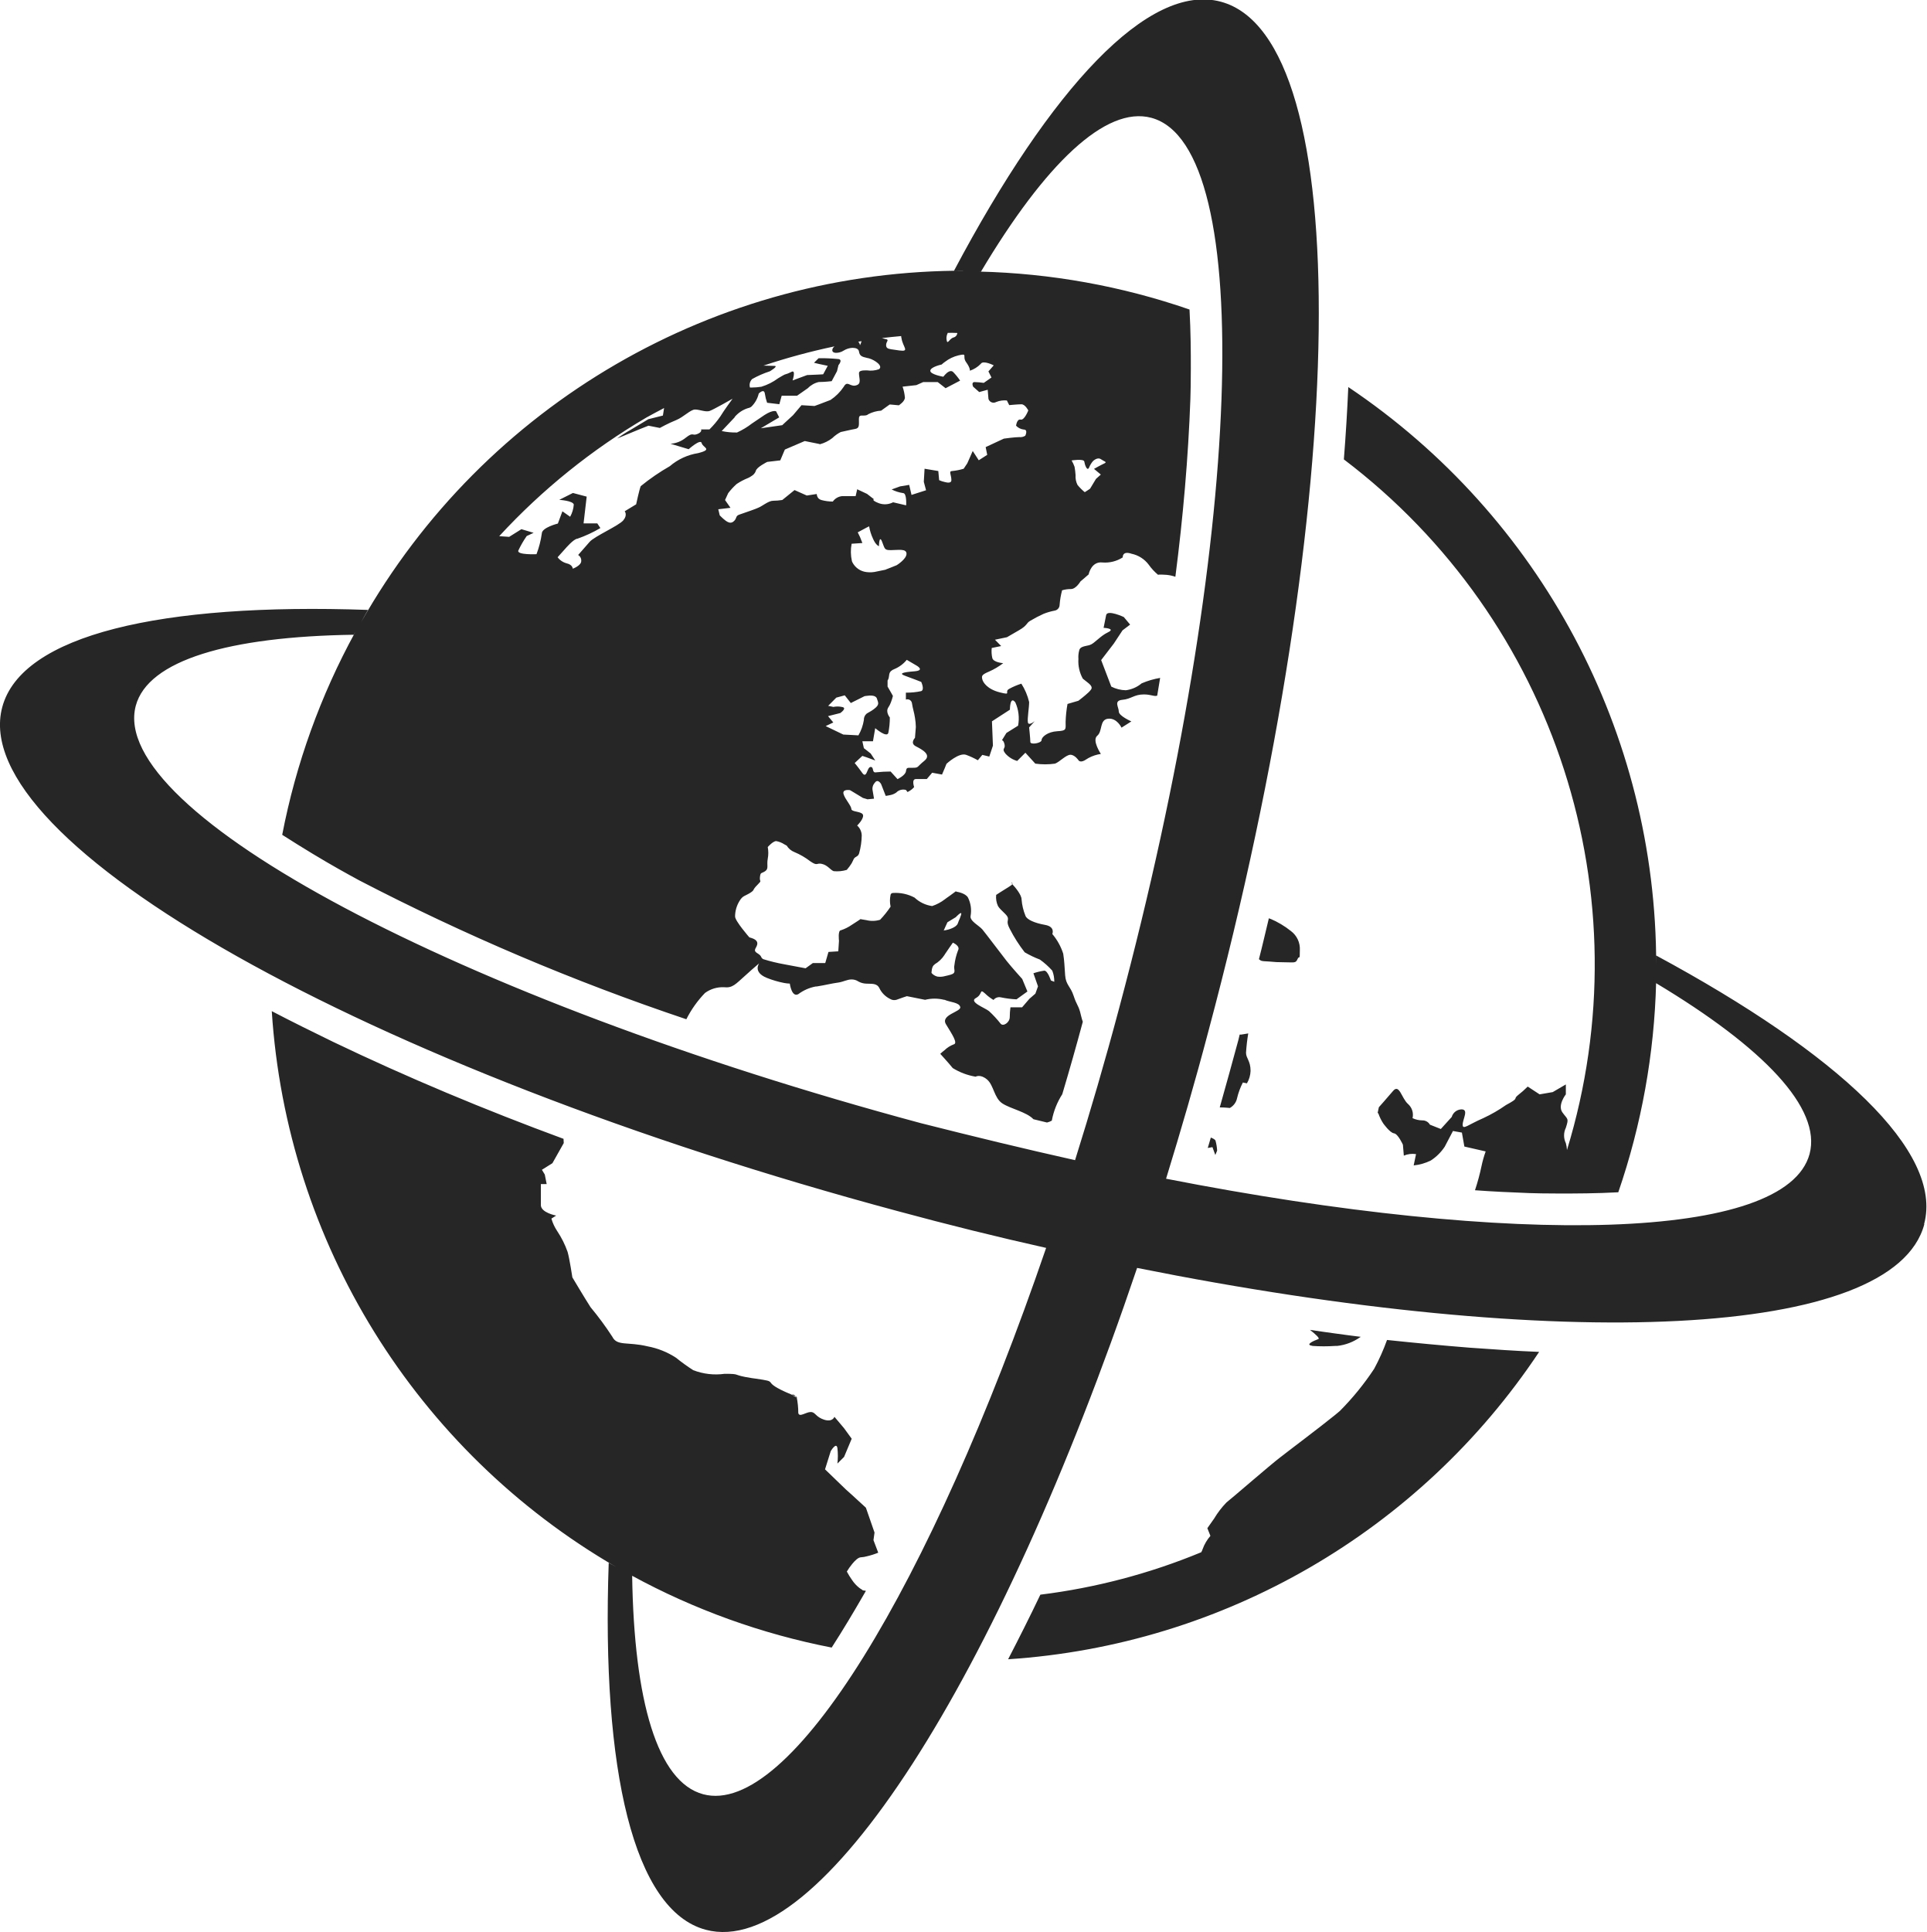
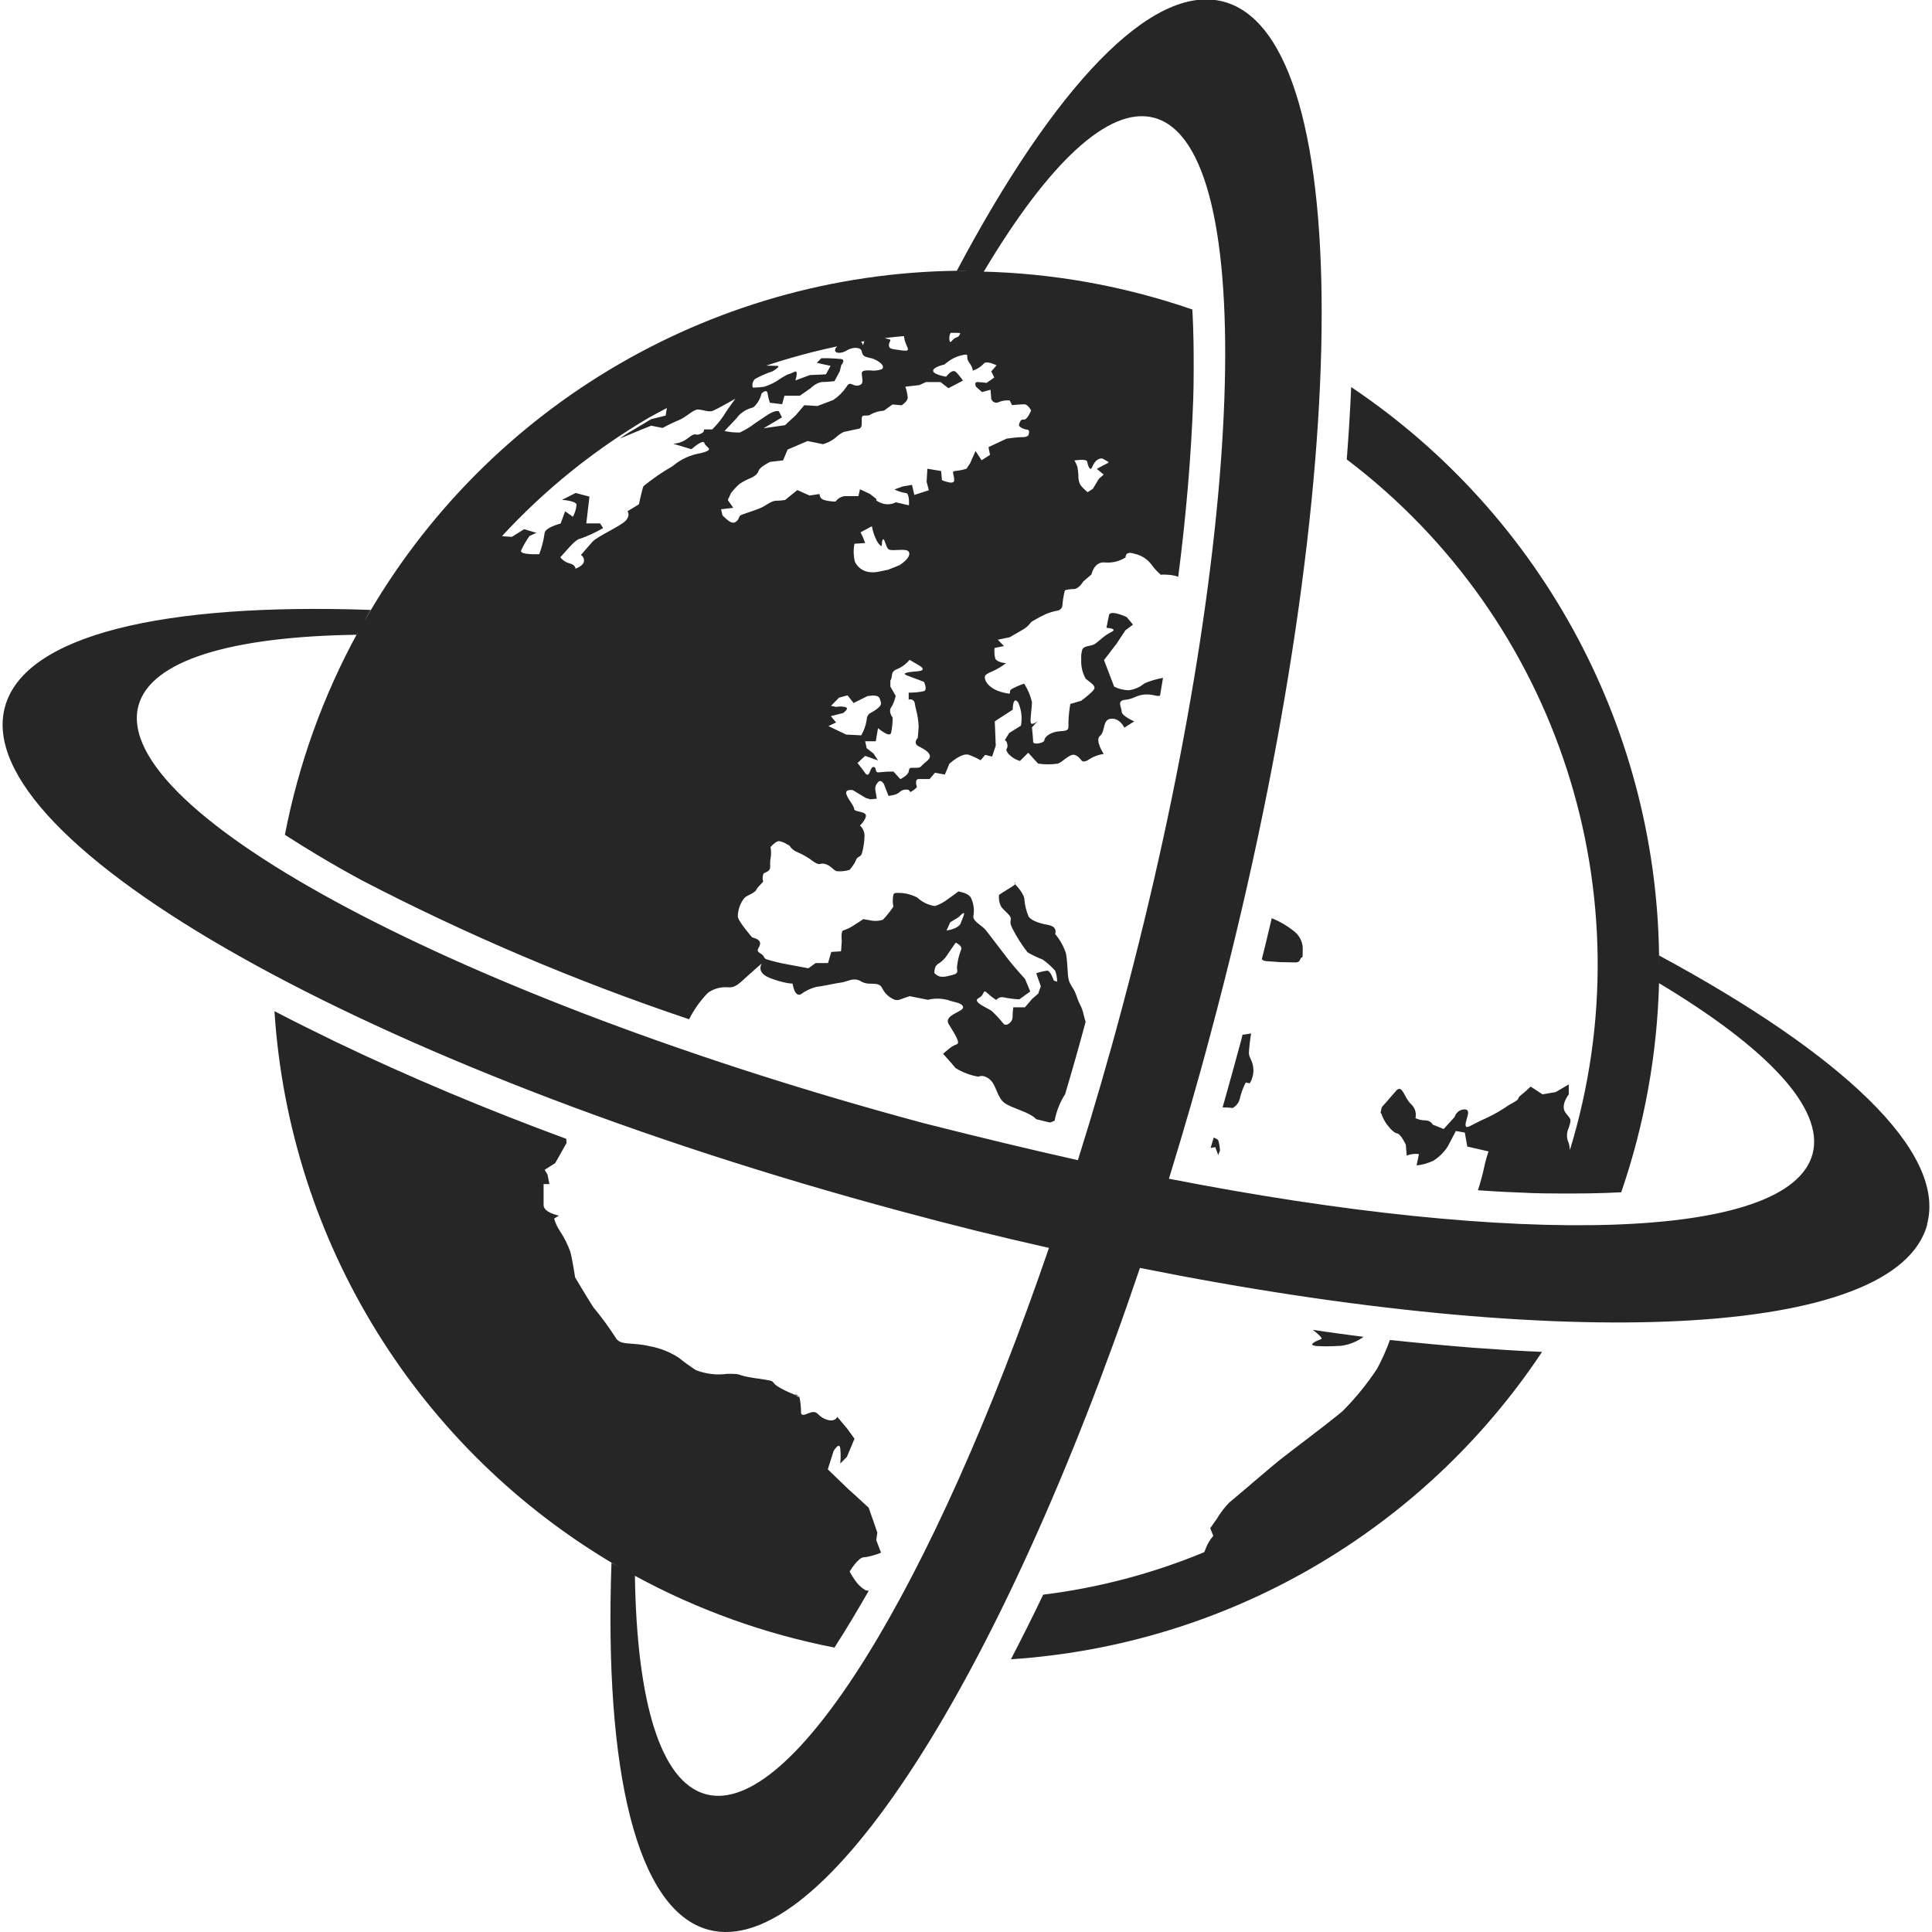
- <svg xmlns="http://www.w3.org/2000/svg" width="53.005" height="53.15" viewBox="0 0 53.005 53.15">
+ <svg xmlns="http://www.w3.org/2000/svg" width="35" height="35" viewBox="0 0 53.005 53.15">
  <defs>
    <style>.a{fill:#262626;}</style>
  </defs>
  <path class="a" d="M629.081,2179.4c.64.045,1.284.091,1.916.116a19.042,19.042,0,0,1-14.611,8.456c.3-.581.6-1.174.887-1.777a17.054,17.054,0,0,0,4.426-1.167.374.374,0,0,0,.039-.086,1.153,1.153,0,0,1,.214-.365l-.084-.211.186-.264a2.4,2.4,0,0,1,.34-.444c.131-.1,1.229-1.053,1.468-1.232.207-.164,1.119-.848,1.518-1.173.055-.043.1-.086.135-.113a7.542,7.542,0,0,0,.943-1.159,5.827,5.827,0,0,0,.354-.793h0C627.57,2179.268,628.33,2179.34,629.081,2179.4Zm-18.612,1.292c-.072-.011.021.039.082.072A.115.115,0,0,0,610.469,2180.688Zm14.288-1.34a4.622,4.622,0,0,0,.626,0h.056a1.346,1.346,0,0,0,.63-.238l.022-.012h0c-.232-.03-.471-.059-.7-.092s-.466-.063-.7-.1c.165.128.277.234.231.253C624.783,2179.215,624.547,2179.321,624.756,2179.348Zm-14.2,1.412a.01.01,0,0,1,0,.007C610.622,2180.8,610.595,2180.783,610.552,2180.759Zm5.919-14.154.028.032C616.515,2166.609,616.471,2166.605,616.471,2166.605Zm6.322,4.177h-.041l-.036.151c-.167.612-.335,1.233-.512,1.852.143,0,.277.016.277.016a.4.4,0,0,0,.2-.272,1.912,1.912,0,0,1,.159-.429l.112.023a.728.728,0,0,0,.1-.342c0-.281-.125-.344-.125-.5a5.117,5.117,0,0,1,.061-.531Zm-.835,2.835-.084.284.129-.023.079.216c.031-.069.05-.122.05-.122a1.308,1.308,0,0,0-.044-.27C622.083,2173.673,622.024,2173.643,621.958,2173.618Zm1.639-6.016-.041-.021c-.092.378-.177.755-.274,1.128.066.041.019.053.284.064a3.433,3.433,0,0,0,.4.02c.282,0,.327.034.377-.085s.065.065.065-.246a.613.613,0,0,0-.246-.528A2.419,2.419,0,0,0,623.6,2167.6Zm17.993,8.4c-.844,3.156-10.019,3.533-21.66,1.2-3.811,11.273-8.724,19.05-11.871,18.207-1.985-.534-2.868-4.391-2.668-10.094.069.036.137.078.2.112a19.092,19.092,0,0,1-9.471-15.289c.553.289,1.115.566,1.686.844,2.039.978,4.178,1.872,6.348,2.671h-.006l.006.114-.312.554-.289.181.079.131.052.262h-.16v.578c0,.21.421.289.421.289l-.131.083a1.231,1.231,0,0,0,.158.341,2.549,2.549,0,0,1,.288.576c.053.184.131.7.131.7s.344.578.5.82a8.6,8.6,0,0,1,.6.814c.131.263.419.131.968.263a2.149,2.149,0,0,1,.784.314,5.154,5.154,0,0,0,.474.342,1.728,1.728,0,0,0,.863.1c.477,0,.166.028.748.118l.094.013c.7.1.146.053.812.359l.027.012c.163.072.249.106.3.131a2.143,2.143,0,0,1,.046.444c.027.131.211-.026.342-.026.1,0,.124.078.238.151a.552.552,0,0,0,.128.059c.235.078.287-.078.287-.078l.265.314.21.289-.21.5-.183.183a1.863,1.863,0,0,0,0-.425c-.029-.181-.184.084-.184.084l-.157.5.574.554.174.156.376.345.024.067.214.617-.029.209.131.345a2.028,2.028,0,0,1-.316.1.7.7,0,0,1-.155.026c-.078,0-.169.091-.245.183a1.761,1.761,0,0,0-.148.21,2.089,2.089,0,0,0,.148.239.915.915,0,0,0,.193.208c.036.03.07.042.1.07.029,0,.056.011.084.014a.229.229,0,0,1-.019.033h0l-.078.134h0c-.228.394-.514.879-.845,1.393a19.134,19.134,0,0,1-5.5-1.98l.01,0c.051,3.444.694,5.677,1.953,6.015,2.383.64,6.247-5.723,9.438-15.03q-2.012-.45-4.086-1.012c-14.6-3.924-25.635-10.132-24.637-13.865.533-1.99,4.374-2.874,10.062-2.674-.065.112-.128.229-.189.34a19.038,19.038,0,0,1,16.667-9.672c-.115,0-.233-.005-.351,0,2.67-5.035,5.359-7.933,7.341-7.4,3.723,1,3.571,13.687-.343,28.325-.365,1.387-.76,2.741-1.164,4.055,9.635,1.885,17.058,1.712,17.706-.679.337-1.26-1.273-2.933-4.222-4.7v-.023a19.234,19.234,0,0,1-1.041,5.775c-.609.033-1.169.034-1.622.034h0c-.369,0-.659-.006-.83-.012-.5-.019-.991-.041-1.491-.078a6.085,6.085,0,0,0,.179-.661,3.006,3.006,0,0,1,.115-.407l-.586-.134-.068-.384-.246-.044-.227.433a1.32,1.32,0,0,1-.383.379,1.373,1.373,0,0,1-.471.135l.065-.311a.618.618,0,0,0-.336.042l-.025-.3s-.134-.3-.246-.314-.295-.272-.295-.272a1.224,1.224,0,0,1-.134-.273.113.113,0,0,0-.02-.018l.033-.155s.213-.237.39-.447.235.209.417.362a.4.4,0,0,1,.12.386.644.644,0,0,0,.268.061.234.234,0,0,1,.21.118l.3.119.3-.331a.289.289,0,0,1,.268-.209c.209,0,.033.268.033.422s.149,0,.566-.18a4.035,4.035,0,0,0,.626-.361c.39-.209.181-.15.327-.269a2.821,2.821,0,0,0,.271-.239l.327.214.361-.062.361-.211v.273s-.238.3-.092.5.178.15.092.42a.48.48,0,0,0,0,.422.85.85,0,0,1,.031.19,17.441,17.441,0,0,0-6.139-19q.079-1,.122-1.99a19.136,19.136,0,0,1,8.472,15.9c0-.087,0-.173,0-.262C639.233,2171.317,642.122,2174.01,641.59,2176Zm-22.846-20.782s.189-.106.282-.149,0-.052-.094-.118-.215.052-.215.052a.62.62,0,0,0-.106.173.112.112,0,0,1-.014.027c-.051.063-.107-.1-.12-.186s-.361-.03-.349-.03a.965.965,0,0,1,.081.174,2.144,2.144,0,0,1,.028.229.512.512,0,0,0,.053.269,1.329,1.329,0,0,0,.2.2l.107-.069.039-.027.162-.269.134-.12Zm-2.144-1.19s.022-.19.126-.166.21-.253.21-.253-.086-.168-.188-.168-.337.023-.337.023l-.064-.128a.627.627,0,0,0-.294.042.147.147,0,0,1-.213-.084l-.021-.253-.233.064-.167-.148s-.062-.127.041-.127a2.118,2.118,0,0,1,.251.022l.212-.148-.084-.167.146-.167s-.293-.151-.358-.04a.747.747,0,0,1-.3.188s.022-.064-.1-.233.062-.253-.212-.19a.985.985,0,0,0-.37.177.787.787,0,0,0-.093.075s-.3.063-.312.168.357.168.357.168a.494.494,0,0,1,.048-.056c.055-.061.157-.145.227-.07a1.64,1.64,0,0,1,.188.233l-.4.209-.016-.013-.2-.156h-.4l-.188.084-.379.042a1.257,1.257,0,0,1,.064.3c0,.108-.167.213-.167.213l-.225-.021-.029,0-.233.168a.887.887,0,0,0-.358.1.1.1,0,0,1-.054.028c-.1.026-.2-.04-.2.1,0,.168.02.253-.1.275-.029.007-.062.013-.1.019l-.3.066a.98.98,0,0,0-.233.168.965.965,0,0,1-.337.168l-.034-.01-.386-.078-.546.234-.016.034-.111.264-.359.042s-.3.147-.315.251a.268.268,0,0,1-.118.138.53.53,0,0,1-.093.053,1.716,1.716,0,0,0-.316.166,1.826,1.826,0,0,0-.232.251l-.087.19.15.214-.336.04.04.168c.168.168.275.252.379.168s.041-.151.166-.191c.075-.027.209-.072.324-.113.084-.031.161-.058.2-.078.1-.04.274-.188.4-.188a1.7,1.7,0,0,0,.252-.021l.05-.04.287-.233.337.15.274-.042a.2.2,0,0,0,.049.122.193.193,0,0,0,.079.044,1.216,1.216,0,0,0,.314.042.355.355,0,0,1,.252-.149h.376l.043-.189.237.111.034.016.19.147s-.084.022.126.106a.487.487,0,0,0,.323.01.509.509,0,0,0,.078-.032l.359.084s.023-.337-.085-.337a1.018,1.018,0,0,1-.314-.1l.231-.084.252-.042.064.276.4-.128-.062-.232.021-.36.378.063.023.252a.789.789,0,0,0,.155.051c.089.025.182.028.182-.051,0-.148-.084-.252.021-.252a1.613,1.613,0,0,0,.317-.063l.1-.15.149-.338.166.255.233-.149-.043-.213.5-.233s.3-.042.425-.042a.257.257,0,0,0,.165-.038s.084-.17-.042-.17A.34.34,0,0,1,616.6,2154.031Zm-5.029,8.166-.21.1.485.233.238.012.178.01a1.225,1.225,0,0,0,.15-.423.217.217,0,0,1,.072-.171c.043-.033.108-.056.2-.125.166-.125.128-.168.086-.295-.034-.1-.2-.084-.287-.072l-.051.007-.349.174-.03.016-.167-.212-.233.063-.231.234c-.023-.022.15.022.15.022a.566.566,0,0,1,.232,0c.167.023-.041.168-.041.168l-.337.085Zm.8-4.936-.288.019h-.008a1.17,1.17,0,0,0,.008.479.3.3,0,0,0,.013.032.5.5,0,0,0,.388.269.761.761,0,0,0,.287-.017c.187-.04.245-.052.255-.052L613,2158s.037-.01.026-.01l.129-.05.164-.066s.271-.166.271-.315-.233-.1-.421-.1h-.014c-.172,0-.158-.027-.238-.233s-.085.124-.085.124-.084-.019-.166-.209a1.34,1.34,0,0,1-.105-.337l-.075.038-.238.128.062.127Zm-.212,6.052s.085.1.212.277c.053.072.088.048.112,0,.034-.065.058-.169.116-.169.1,0,.023.169.149.148a3.663,3.663,0,0,1,.4-.022l.008.009.182.2s.211-.1.231-.212.023-.1.19-.1.105-.022.316-.191-.064-.313-.233-.4-.024-.232-.024-.232l.024-.3a1.758,1.758,0,0,0-.024-.253c-.021-.147-.062-.253-.083-.4a.125.125,0,0,0-.167-.1v-.191a1.871,1.871,0,0,0,.422-.042c.1-.04,0-.253,0-.253s-.25-.1-.44-.167-.064-.1.252-.125.042-.168.042-.168l-.252-.148a.873.873,0,0,1-.337.253.279.279,0,0,0-.1.059c-.075.073-.026.16-.091.258v.166l.091.157.056.1a1.335,1.335,0,0,1-.056.179.649.649,0,0,1-.07.137c-.085.127.041.276.041.276a2.111,2.111,0,0,1-.041.424c-.041.147-.361-.129-.361-.129l-.062.36h-.292l.042.191.072.055.116.092.125.191-.241-.088-.114-.038Zm-3.3-9.513-.359.38a1.78,1.78,0,0,0,.422.04,2.048,2.048,0,0,0,.408-.246c.128-.088.255-.174.351-.237.233-.149.316-.1.316-.1l.085.167-.506.3.59-.085.07-.066.227-.209.233-.275.358.022.134-.049.306-.117a1.307,1.307,0,0,0,.361-.359c.081-.149.137-.064.237-.041a.175.175,0,0,0,.1,0c.166-.04.085-.19.085-.337,0-.072.1-.078.22-.077a.691.691,0,0,0,.329-.031c.125-.086-.105-.252-.274-.3l-.055-.012c-.133-.032-.2-.047-.22-.177-.013-.076-.091-.1-.181-.1a.5.5,0,0,0-.239.075c-.125.086-.376.1-.3-.062.012-.027.034-.035.044-.053a17.716,17.716,0,0,0-1.951.529c.146,0,.209.008.3.008.126,0-.126.149-.126.149a2.639,2.639,0,0,0-.485.212l-.012.012a.233.233,0,0,0-.049.222h.049a1.7,1.7,0,0,0,.265-.022,1.506,1.506,0,0,0,.461-.233c.089-.053.14-.083.175-.1a.938.938,0,0,0,.182-.071c.146-.088.04.231.04.231l.4-.148.324-.014.118-.007.126-.233-.244-.052-.134-.032.127-.126h.007a4.847,4.847,0,0,1,.539.024c.128.019,0,.167,0,.167l-.04.166-.147.275s-.19.023-.337.023h-.016a.6.6,0,0,0-.3.168l-.3.21h-.423l-.064.233-.337-.04a1.367,1.367,0,0,1-.062-.253c-.023-.15-.168,0-.168,0a.736.736,0,0,1-.2.358.2.2,0,0,1-.093.042A.782.782,0,0,0,608.859,2153.8Zm4.584-2.233c-.181.017-.361.034-.54.056.023,0,.04.014.1.025.125.021.021.062.021.166,0,.069.03.1.134.116.053.009.125.019.227.033.3.041.1-.087.062-.337A.2.2,0,0,1,613.443,2151.566Zm-1.135.248a.611.611,0,0,0,.04-.107c-.032.006-.061.009-.091.014A.166.166,0,0,1,612.308,2151.814Zm2.411-.331a.311.311,0,0,0-.034.165c.023.188.064,0,.19-.042a.137.137,0,0,0,.108-.125C614.9,2151.479,614.812,2151.482,614.719,2151.482Zm-12.332,5.589.265.018.337-.211.336.1-.19.088a2.673,2.673,0,0,0-.231.4c-.044.125.5.1.5.1a2.627,2.627,0,0,0,.146-.568c0-.166.442-.275.442-.275l.125-.337.213.15a.811.811,0,0,0,.1-.337c-.024-.105-.4-.128-.4-.128l.376-.189.379.1-.086.737h.378l.085.128a3.568,3.568,0,0,1-.632.293c-.1,0-.336.277-.336.277l-.209.233a.46.46,0,0,0,.251.168c.166.039.166.147.166.147s.233-.084.233-.211a.176.176,0,0,0-.085-.166l.315-.36c.124-.149.8-.443.926-.592s.04-.251.04-.251l.315-.191s.085-.4.126-.5a5.906,5.906,0,0,1,.8-.549,1.577,1.577,0,0,1,.777-.359c.423-.106.128-.151.1-.277s-.358.169-.358.169l-.5-.15a.742.742,0,0,0,.421-.167c.213-.167.168-.042.315-.1s.105-.128.105-.128h.231a2.394,2.394,0,0,0,.3-.358c.1-.166.336-.486.336-.486s-.525.3-.632.337-.273-.04-.4-.04-.314.209-.527.294-.442.213-.442.213l-.313-.062-.252.1-.611.253a3.186,3.186,0,0,1,.36-.232c.252-.151.5-.3.5-.3l.4-.1.033-.207c-.161.087-.32.166-.483.259A17.669,17.669,0,0,0,602.387,2157.071Zm15.835,17.168c.424-1.351.832-2.749,1.215-4.188,3.409-12.741,3.8-23.707.885-24.49-1.257-.338-2.924,1.273-4.687,4.23h-.056a19.1,19.1,0,0,1,5.793,1.044c.034.61.037,1.173.036,1.627h0c0,.368-.006.662-.012.834-.058,1.6-.2,3.24-.413,4.891a1.02,1.02,0,0,0-.246-.053c-.226-.016-.232,0-.229,0a1.459,1.459,0,0,1-.259-.28.793.793,0,0,0-.471-.3c-.262-.09-.243.1-.243.1a.9.9,0,0,1-.558.14c-.3-.035-.375.3-.38.328h0l-.226.194s-.121.209-.262.209a.861.861,0,0,0-.243.034,2.19,2.19,0,0,0-.068.4.163.163,0,0,1-.14.16,1.671,1.671,0,0,0-.3.087,3.672,3.672,0,0,0-.366.191c-.121.069-.07.122-.313.262s-.33.191-.33.191l-.33.069.171.174-.26.053a.824.824,0,0,0,.016.278c.033.122.3.14.3.14a1.886,1.886,0,0,1-.385.229c-.21.089-.21.12-.192.209s.139.279.486.366.1-.017.26-.1a1.868,1.868,0,0,1,.33-.14,1.618,1.618,0,0,1,.214.505c0,.156-.053.453-.034.56s.19-.035.19-.035l-.156.173s.033.313.033.4.31.034.31-.052.171-.229.433-.243.228-.051.228-.261a3.307,3.307,0,0,1,.052-.489l.3-.088s.17-.128.282-.234a.547.547,0,0,0,.069-.08c.036-.056-.006-.112-.069-.166s-.118-.09-.161-.128a.983.983,0,0,1-.121-.542.689.689,0,0,1,.02-.227c.016-.111.146-.12.262-.148l.033-.01c.122-.035.277-.243.5-.349s-.122-.122-.122-.122.036-.191.07-.35.486.053.486.053l.174.208-.209.158-.24.364-.348.454.279.73a.921.921,0,0,0,.4.1.842.842,0,0,0,.435-.19,2.256,2.256,0,0,1,.509-.15l-.081.488c-.079.032-.168-.033-.366-.033-.273,0-.344.125-.591.148s-.1.2-.1.322.346.272.346.272l-.271.172s-.125-.271-.368-.246-.148.345-.3.469.1.5.1.5a1.022,1.022,0,0,0-.34.112c-.019.013-.037.022-.056.034-.172.121-.221.026-.221.026s-.1-.149-.221-.149-.3.2-.424.244a1.939,1.939,0,0,1-.542,0l-.273-.3-.226.226a.681.681,0,0,1-.321-.2c-.118-.149,0-.121-.025-.247s-.073-.123-.073-.123l.123-.2.321-.2a1.071,1.071,0,0,0-.075-.64c-.15-.2-.15.2-.15.2l-.494.32.027.669-.1.3-.192-.046-.123.148a2.215,2.215,0,0,0-.319-.148c-.2-.075-.544.246-.544.246l-.044.11-.079.185-.271-.05-.148.174h-.3c-.126,0-.048.221-.048.221a.55.55,0,0,1-.182.136l-.043-.057a.267.267,0,0,0-.268.072.43.43,0,0,1-.158.068c-.07.016-.131.023-.131.023l-.126-.323s-.089-.165-.177-.035a.241.241,0,0,0-.056.216l.037.219-.18.017-.035-.011-.089-.026-.311-.188-.047-.027s-.215-.037-.177.105.215.323.215.414a.031.031,0,0,0,.012.024c.054.063.312.043.312.159s-.164.271-.164.271a.382.382,0,0,1,.126.27,1.928,1.928,0,0,1-.073.5c-.035.107-.125.072-.161.182a.75.75,0,0,1-.043.087,1.4,1.4,0,0,1-.135.182.937.937,0,0,1-.361.035c-.093-.035-.164-.165-.324-.2a.231.231,0,0,0-.088-.006c-.062.008-.073.042-.233-.067a1.92,1.92,0,0,0-.432-.251.436.436,0,0,1-.215-.179s-.029-.018-.066-.036a.6.6,0,0,0-.222-.088c-.091,0-.233.163-.233.163a.869.869,0,0,1,0,.323c-.034.179.034.271-.072.342s-.126.017-.143.163.072.072-.072.216-.07.128-.163.194a.351.351,0,0,0-.035.024c-.146.091-.2.072-.289.217a.819.819,0,0,0-.125.432c0,.125.393.574.393.574l.056.017c.062.019.163.063.163.147,0,.128-.147.181,0,.272s.072.106.161.163a4.683,4.683,0,0,0,.581.142c.294.057.586.11.586.11l.2-.144h.341l.089-.306.27-.017.019-.291s-.035-.288.053-.288a1.164,1.164,0,0,0,.3-.15c.125-.077.239-.157.239-.157s.069.015.161.028a.7.7,0,0,0,.378-.01,2.634,2.634,0,0,0,.289-.361.773.773,0,0,1,0-.328.066.066,0,0,1,.065-.048,1.109,1.109,0,0,1,.594.127.883.883,0,0,0,.484.233,1.188,1.188,0,0,0,.35-.186l.044-.033c.038-.028.146-.1.262-.19a.111.111,0,0,0,.008.013s.251.034.323.163a.811.811,0,0,1,.072.5c-.035.141.233.269.323.376s.524.684.665.863.432.5.432.5l.143.344-.3.216a2.738,2.738,0,0,1-.433-.055.2.2,0,0,0-.2.072,1.221,1.221,0,0,1-.234-.179c-.163-.145-.052.019-.252.127s.252.269.362.359a2.906,2.906,0,0,1,.319.345c.072.089.252-.033.252-.18a2.014,2.014,0,0,1,.019-.27h.321l.2-.233.165-.143.072-.2-.126-.36a1.636,1.636,0,0,1,.3-.072c.094,0,.181.27.181.27l.093.036a.808.808,0,0,0-.055-.306,2.073,2.073,0,0,0-.341-.305,2.786,2.786,0,0,1-.418-.2,4.055,4.055,0,0,1-.411-.646c-.106-.2-.033-.219-.053-.306s-.2-.2-.271-.321a.579.579,0,0,1-.05-.306s.162-.108.341-.216c.064-.038.1-.066.1-.081.072.074.258.29.258.421a1.49,1.49,0,0,0,.107.45c.036.105.251.2.539.251s.2.251.2.251a1.59,1.59,0,0,1,.3.541c.033.216.033.324.053.594s.146.3.232.561.123.249.179.445c.025.092.042.183.075.273q-.266.99-.565,1.993a2.031,2.031,0,0,0-.288.727.513.513,0,0,1-.132.052h0l-.374-.091h0c-.187-.2-.625-.285-.854-.434s-.235-.5-.421-.658-.315-.078-.315-.078a1.744,1.744,0,0,1-.63-.237c-.056-.071-.15-.177-.225-.261s-.118-.131-.118-.131a1.4,1.4,0,0,1,.118-.1.728.728,0,0,1,.249-.159c.131-.028-.052-.292-.21-.554s.42-.342.393-.473-.277-.131-.432-.2l-.013,0a1.072,1.072,0,0,0-.523,0l-.5-.1s-.158.05-.289.1a.213.213,0,0,1-.169-.022.636.636,0,0,1-.3-.3c-.072-.144-.22-.113-.369-.123a.475.475,0,0,1-.208-.059.327.327,0,0,0-.192-.056c-.115,0-.222.065-.359.085-.171.022-.4.078-.549.1a.409.409,0,0,1-.081.01,1.145,1.145,0,0,0-.472.209c-.184.1-.234-.29-.234-.29a1.025,1.025,0,0,1-.16-.018,2.618,2.618,0,0,1-.472-.139c-.393-.16-.211-.4-.211-.4s-.072.059-.221.19c-.05.042-.1.095-.169.152-.263.234-.342.341-.578.315a.819.819,0,0,0-.523.158,2.951,2.951,0,0,0-.513.723,63.138,63.138,0,0,1-9.007-3.824c-.121-.066-.318-.173-.56-.31v0c-.415-.234-.965-.563-1.553-.94a19.161,19.161,0,0,1,2.008-5.573.278.278,0,0,0-.037.069c-3.435.05-5.663.7-6,1.953-.78,2.927,8.89,8.065,21.6,11.483C615.429,2173.589,616.842,2173.932,618.222,2174.24Zm-3.862-5.383c-.087.034-.087.23-.087.23a.312.312,0,0,0,.159.1.512.512,0,0,0,.219-.015c.041-.009.094-.021.152-.038.172-.051.068-.14.1-.262a1.646,1.646,0,0,1,.1-.406c.07-.122-.142-.212-.142-.212s-.163.23-.222.322l-.006.012A.813.813,0,0,1,614.36,2168.856Zm.289-.943c.094-.018.3-.075.346-.185.05-.141.034-.069.088-.229s-.142.053-.142.053l-.23.14-.062.136-.041.093A.153.153,0,0,0,614.649,2167.914Z" transform="translate(-588.647 -2142.325)" />
</svg>
